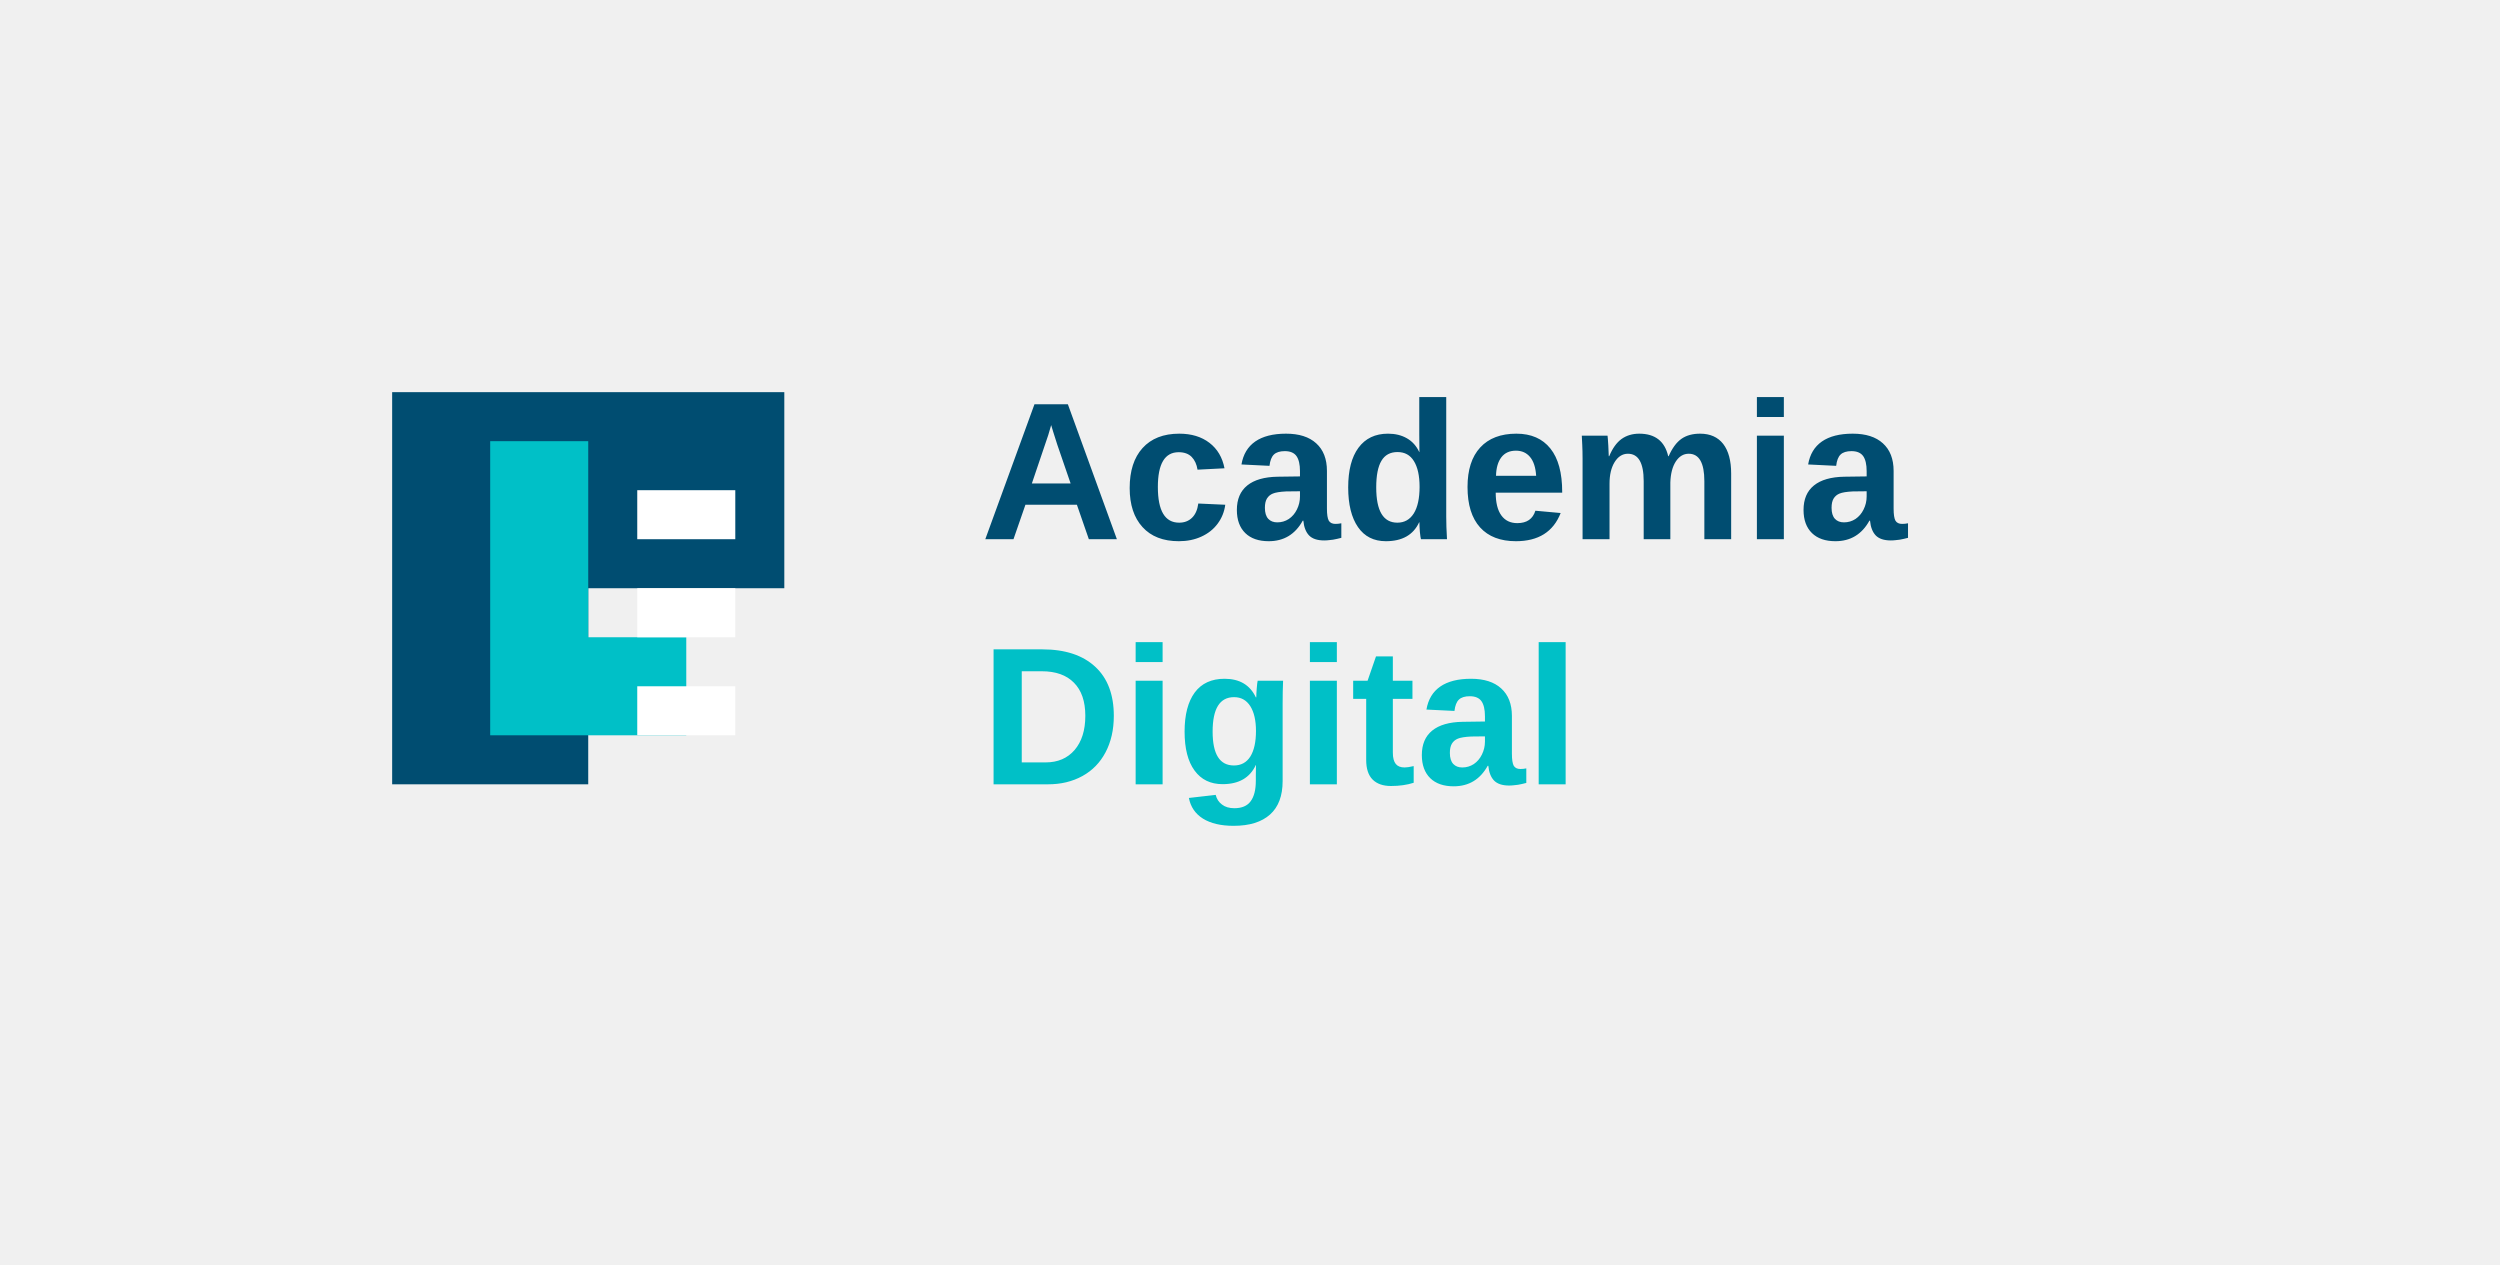
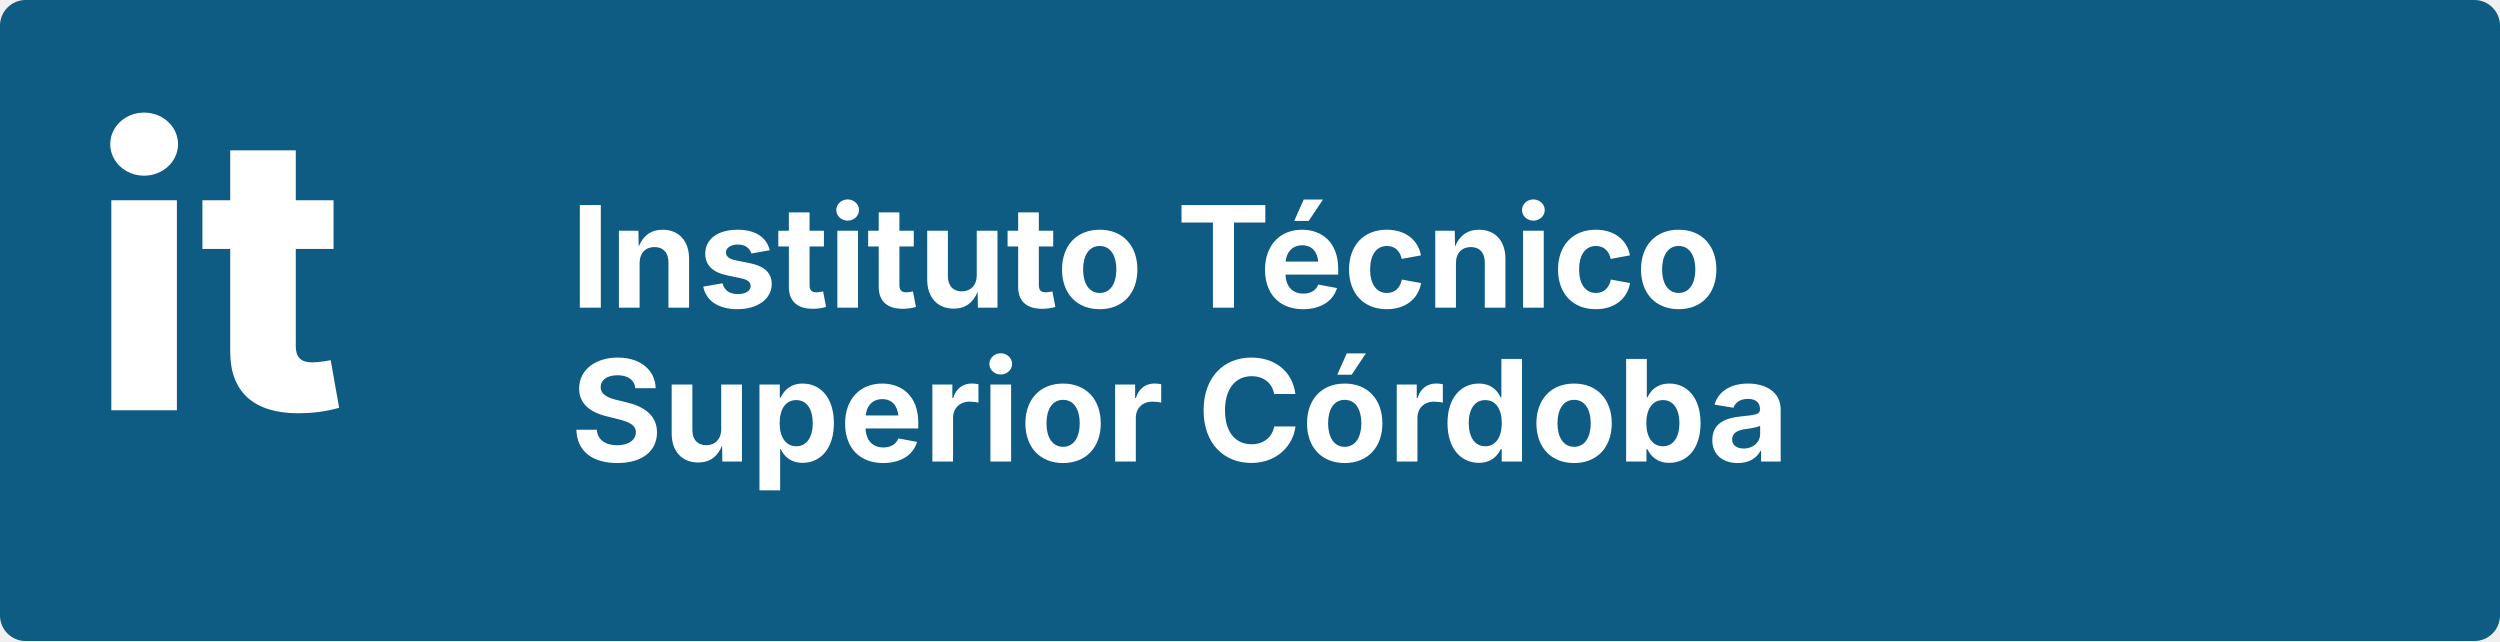
- <svg xmlns="http://www.w3.org/2000/svg" width="255px" height="129px" viewBox="0 0 255 129" version="1.1">
-   <g id="Page-1" stroke="none" stroke-width="1" fill="none" fill-rule="evenodd">
-     <g id="academiadigital-logo">
-       <path d="M40,40 L40,80 L60,80 L60,60 L80,60 L80,40 L40,40 Z" fill="#004D71" />
-       <path d="M50,45 L50,75 L70,75 L70,65 L60,65 L60,45 L50,45 Z" fill="#00C0C7" />
-       <path d="M65,50 L65,55 L75,55 L75,50 L65,50 Z" fill="#FFFFFF" />
-       <path d="M65,60 L65,65 L75,65 L75,60 L65,60 Z" fill="#FFFFFF" />
-       <path d="M65,70 L65,75 L75,75 L75,70 L65,70 Z" fill="#FFFFFF" />
-       <text x="100" y="55" font-family="Arial, sans-serif" font-size="20" font-weight="bold" fill="#004D71">Academia</text>
-       <text x="100" y="80" font-family="Arial, sans-serif" font-size="20" font-weight="bold" fill="#00C0C7">Digital</text>
+ <svg xmlns="http://www.w3.org/2000/svg" viewBox="0 0 780 200" role="img" aria-label="Instituto Técnico Superior Córdoba">
+   <rect width="100%" height="100%" fill="#0E5C84" rx="8" />
+   <g transform="translate(28,28)">
+     <g font-family="Montserrat, Inter, Poppins, Arial, sans-serif" font-weight="800" fill="#FFFFFF">
+       <text x="0" y="100" font-size="120" letter-spacing="0">it</text>
+     </g>
+     <g font-family="Montserrat, Inter, Poppins, Arial, sans-serif" fill="#FFFFFF" font-weight="700">
+       <text x="150" y="68" font-size="44">Instituto Técnico</text>
+       <text x="150" y="116" font-size="44">Superior Córdoba</text>
    </g>
  </g>
</svg>
